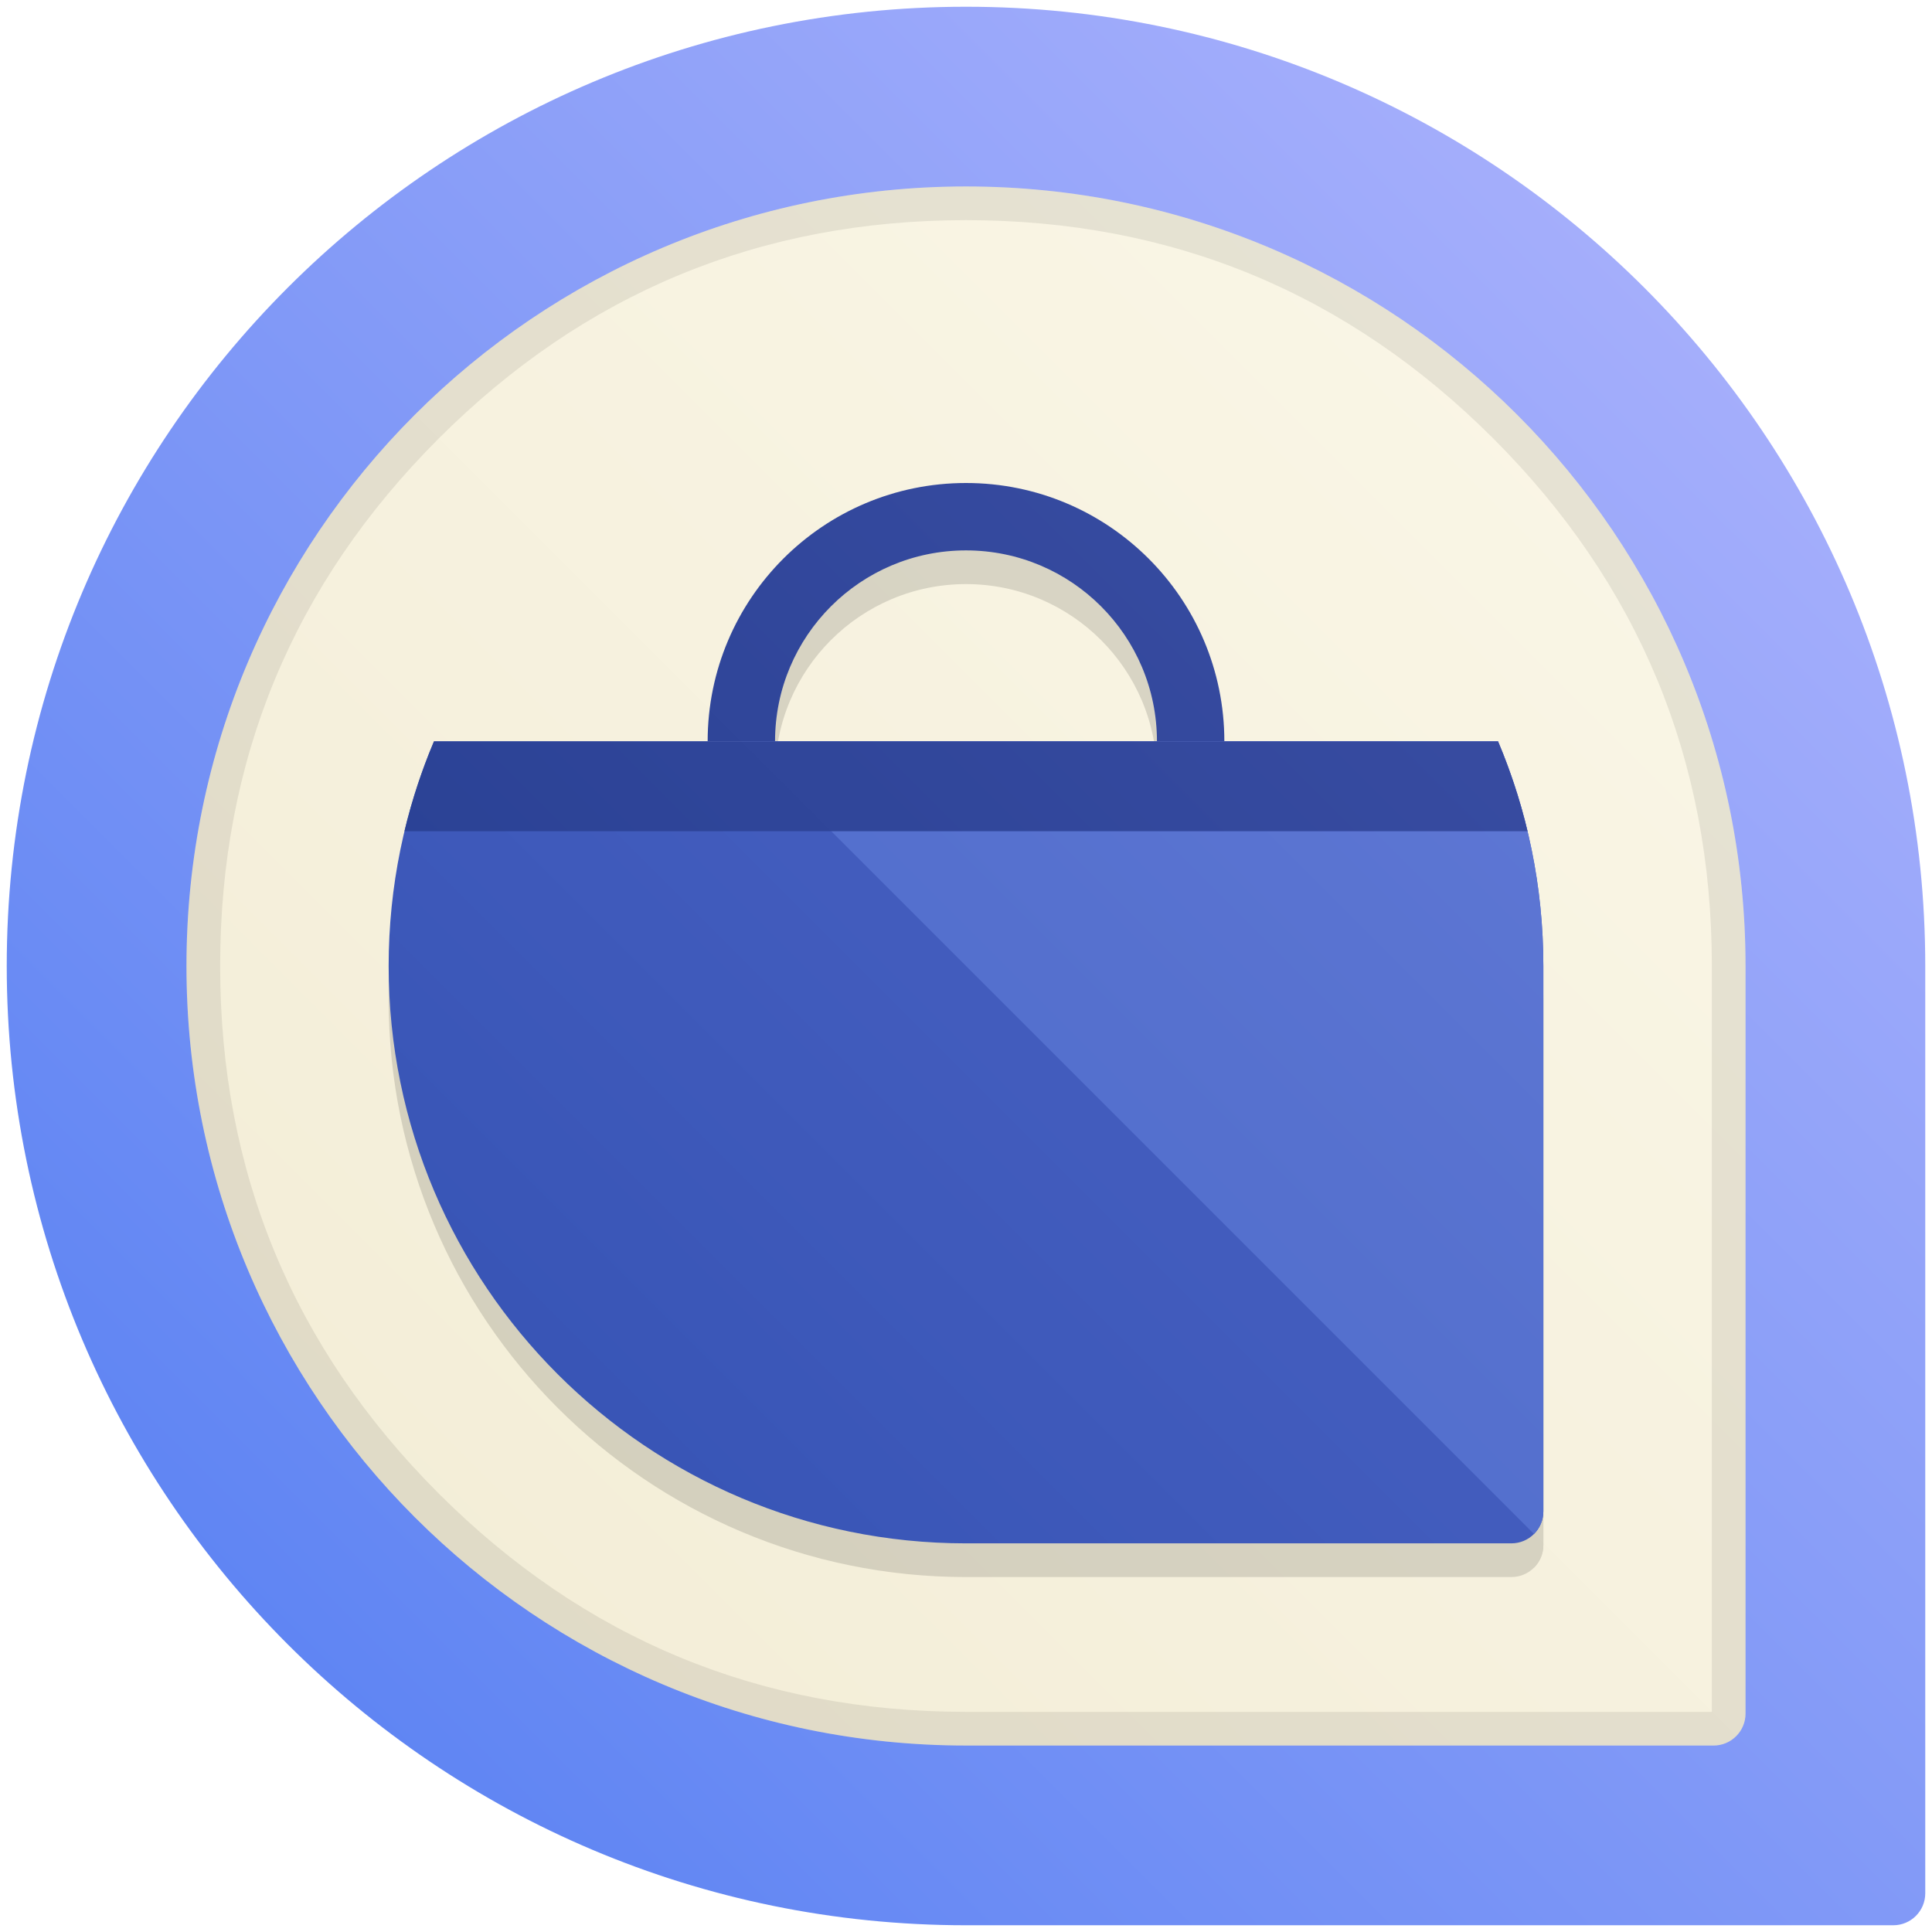
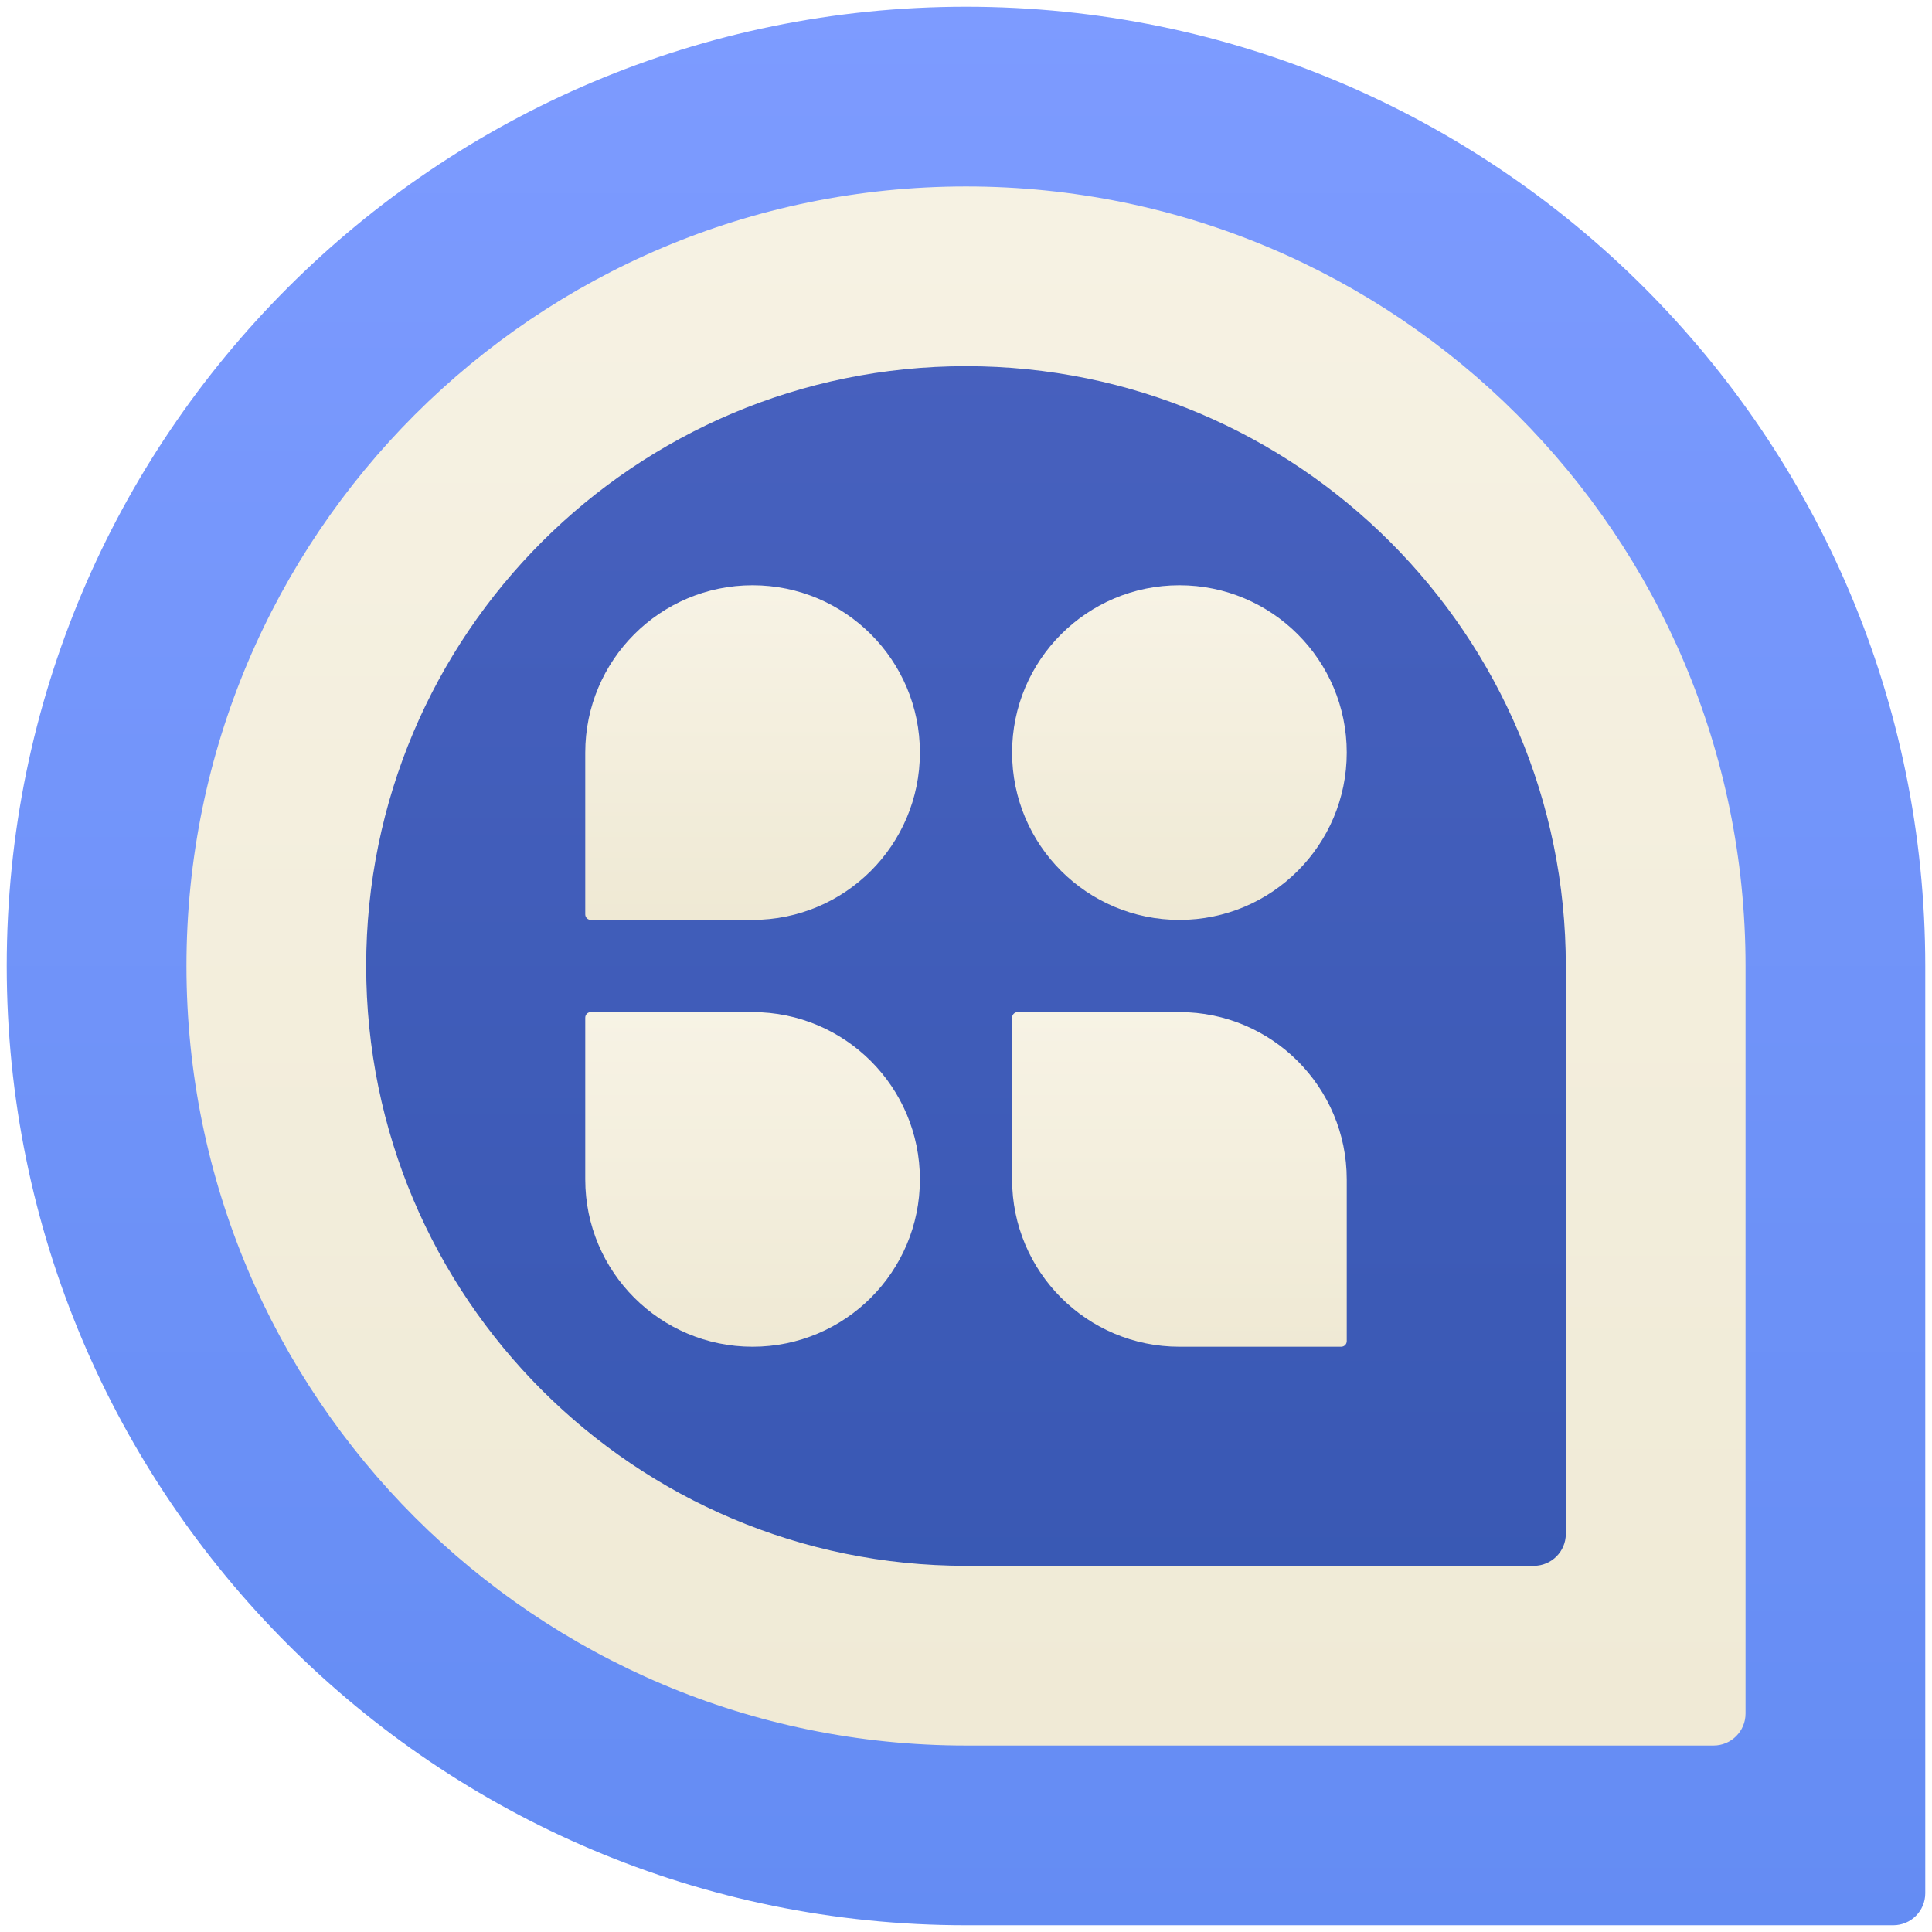
<svg xmlns="http://www.w3.org/2000/svg" width="86" height="86" viewBox="0 0 86 86">
  <defs>
-     <linearGradient id="gD" x1="0.717" y1="85.283" x2="85.283" y2="0.717" gradientUnits="userSpaceOnUse">
-       <stop offset="0" stop-color="#2B4BAC" />
-       <stop offset="1" stop-color="#5A6ECF" />
+     <linearGradient id="gC_0" x1="257.998" y1="257.998" x2="257.998" y2="343.998" gradientTransform="matrix(0.17442 0 0 0.17442 0 0)" gradientUnits="userSpaceOnUse">
+       <stop offset="0" stop-color="#F7F3E5" />
+       <stop offset="1" stop-color="#EFE9D4" />
    </linearGradient>
-     <linearGradient id="gE" x1="0.717" y1="85.283" x2="85.283" y2="0.717" gradientUnits="userSpaceOnUse">
-       <stop offset="0" stop-color="#1C3788" />
-       <stop offset="1" stop-color="#4354AB" />
+     <linearGradient id="gC_1" x1="149.065" y1="257.998" x2="149.065" y2="343.998" gradientTransform="matrix(0.17442 0 0 0.17442 0 0)" gradientUnits="userSpaceOnUse">
+       <stop offset="0" stop-color="#F7F3E5" />
+       <stop offset="1" stop-color="#EFE9D4" />
    </linearGradient>
-     <linearGradient id="gF" x1="0.717" y1="85.283" x2="85.283" y2="0.717" gradientUnits="userSpaceOnUse">
-       <stop offset="0" stop-color="#527DF1" />
-       <stop offset="1" stop-color="#B2B6FD" />
+     <linearGradient id="gC_2" x1="257.998" y1="149.065" x2="257.998" y2="235.065" gradientTransform="matrix(0.17442 0 0 0.17442 0 0)" gradientUnits="userSpaceOnUse">
+       <stop offset="0" stop-color="#F7F3E5" />
+       <stop offset="1" stop-color="#EFE9D4" />
    </linearGradient>
-     <linearGradient id="gH" x1="0.717" y1="85.283" x2="85.283" y2="0.717" gradientUnits="userSpaceOnUse">
-       <stop offset="0" stop-color="#3C5EBE" />
-       <stop offset="1" stop-color="#6C81DD" />
+     <linearGradient id="gC_3" x1="149.065" y1="149.065" x2="149.065" y2="235.065" gradientTransform="matrix(0.17442 0 0 0.17442 0 0)" gradientUnits="userSpaceOnUse">
+       <stop offset="0" stop-color="#F7F3E5" />
+       <stop offset="1" stop-color="#EFE9D4" />
    </linearGradient>
-     <linearGradient id="gC" x1="0.717" y1="85.283" x2="85.283" y2="0.717" gradientUnits="userSpaceOnUse">
-       <stop offset="0" stop-color="#F1EBD3" />
-       <stop offset="1" stop-color="#FCF8EA" />
+     <linearGradient id="gD" x1="0" y1="0" x2="0" y2="86" gradientUnits="userSpaceOnUse">
+       <stop offset="0" stop-color="#4B63C1" />
+       <stop offset="1" stop-color="#3556B1" />
+     </linearGradient>
+     <linearGradient id="gF" x1="0" y1="0" x2="0" y2="86" gradientUnits="userSpaceOnUse">
+       <stop offset="0" stop-color="#7D9BFF" />
+       <stop offset="1" stop-color="#648CF3" />
+     </linearGradient>
+     <linearGradient id="gC" x1="0" y1="0" x2="0" y2="86" gradientUnits="userSpaceOnUse">
+       <stop offset="0" stop-color="#F7F3E5" />
+       <stop offset="1" stop-color="#EFE9D4" />
    </linearGradient>
  </defs>
  <path fill="url(#gF)" d="M43,0.3 L43,0.3 A42.7 42.7 0 0 1 85.7,43 L85.7,84.277 A1.423 1.423 0 0 1 84.277,85.7 L43,85.7 A42.7 42.7 0 0 1 0.3,43 L0.3,43 A42.7 42.7 0 0 1 43,0.3 Z" />
  <path fill="url(#gC)" d="M43,8.3 L43,8.3 A34.7 34.7 0 0 1 77.7,43 L77.7,76.277 A1.423 1.423 0 0 1 76.277,77.7 L43,77.7 A34.7 34.7 0 0 1 8.3,43 L8.3,43 A34.7 34.7 0 0 1 43,8.3 Z" />
-   <path fill="#000000" opacity="0.08" d="M43,8.3 C62.164,8.3 77.7,23.836 77.7,43 L77.7,76.277 C77.7,77.063 77.063,77.7 76.277,77.7 L43,77.7 C23.836,77.7 8.3,62.164 8.3,43 C8.3,23.836 23.836,8.3 43,8.3 Z M43,9.8 Q29.248,9.8 19.524,19.524 Q9.8,29.248 9.8,43 Q9.8,56.752 19.524,66.476 Q29.248,76.2 43,76.2 L76.2,76.2 L76.2,43 Q76.2,29.248 66.476,19.524 Q56.752,9.8 43,9.8 Z" />
-   <g opacity="0.13">
-     <path fill="#000000" d="M31.5,34.5 C31.5,28.149 36.649,23 43,23 C49.351,23 54.5,28.149 54.5,34.5 L51.5,34.5 C51.5,29.806 47.694,26 43,26 C38.306,26 34.5,29.806 34.5,34.5 Z" />
-     <path fill="#000000" d="M66.682,34.5 C67.981,37.574 68.7,40.953 68.7,44.5 L68.7,68.777 C68.7,69.563 68.063,70.2 67.277,70.2 L43,70.2 C28.806,70.2 17.3,58.694 17.3,44.5 C17.3,40.953 18.019,37.574 19.318,34.5 L66.682,34.5 Z" />
-     <path fill="#000000" d="M33,34.5 L66.682,34.5 C67.981,37.574 68.7,40.953 68.7,44.5 L68.7,68.777 C68.7,69.17 68.541,69.526 68.283,69.783 Z" />
-     <path fill="#000000" d="M18.004,38.5 C18.334,37.12 18.776,35.783 19.318,34.5 L66.682,34.5 C67.224,35.783 67.666,37.12 67.996,38.5 L18.004,38.5 Z" />
-   </g>
-   <path fill="url(#gE)" d="M31.5,33 A11.5 11.5 0 0 1 54.5,33 L51.5,33 A8.5 8.5 0 0 0 34.5,33 Z" />
-   <path fill="url(#gD)" d="M66.682,33 C67.981,36.074 68.7,39.453 68.7,43 L68.7,67.277 C68.7,68.063 68.063,68.7 67.277,68.7 L43,68.7 C28.806,68.7 17.3,57.194 17.3,43 C17.3,39.453 18.019,36.074 19.318,33 L66.682,33 Z" />
-   <path fill="url(#gH)" d="M33,33 L66.682,33 C67.981,36.074 68.7,39.453 68.7,43 L68.7,67.277 C68.7,67.67 68.541,68.026 68.283,68.283 Z" />
-   <path fill="url(#gE)" d="M18.004,37 C18.334,35.62 18.776,34.283 19.318,33 L66.682,33 C67.224,34.283 67.666,35.62 67.996,37 L18.004,37 Z" />
+   <path fill="url(#gD)" d="M43,16.3 L43,16.3 A26.7 26.7 0 0 1 69.7,43 L69.7,68.277 A1.423 1.423 0 0 1 68.277,69.7 L43,69.7 A26.7 26.7 0 0 1 16.3,43 L16.3,43 A26.7 26.7 0 0 1 43,16.3 Z" />
+   <path fill="url(#gC_3)" d="M33.5,26.052 L33.5,26.052 C37.613,26.052 40.948,29.387 40.948,33.5 L40.948,33.5 C40.948,37.613 37.613,40.948 33.5,40.948 L26.301,40.948 C26.163,40.948 26.052,40.837 26.052,40.7 L26.052,33.5 C26.052,29.387 29.387,26.052 33.5,26.052 Z" />
+   <path fill="url(#gC_2)" d="M52.5,26.052 L52.5,26.052 C56.613,26.052 59.948,29.387 59.948,33.5 L59.948,33.5 C59.948,37.613 56.613,40.948 52.5,40.948 L52.5,40.948 C48.387,40.948 45.052,37.613 45.052,33.5 L45.052,33.5 C45.052,29.387 48.387,26.052 52.5,26.052 Z" />
+   <path fill="url(#gC_1)" d="M26.301,45.052 L33.5,45.052 C37.613,45.052 40.948,48.387 40.948,52.5 L40.948,52.5 C40.948,56.613 37.613,59.948 33.5,59.948 L33.5,59.948 C29.387,59.948 26.052,56.613 26.052,52.5 L26.052,45.301 C26.052,45.163 26.163,45.052 26.301,45.052 Z" />
+   <path fill="url(#gC_0)" d="M45.301,45.052 L52.5,45.052 C56.613,45.052 59.948,48.387 59.948,52.5 L59.948,59.7 C59.948,59.837 59.837,59.948 59.7,59.948 L52.5,59.948 C48.387,59.948 45.052,56.613 45.052,52.5 L45.052,45.301 C45.052,45.163 45.163,45.052 45.301,45.052 Z" />
</svg>
